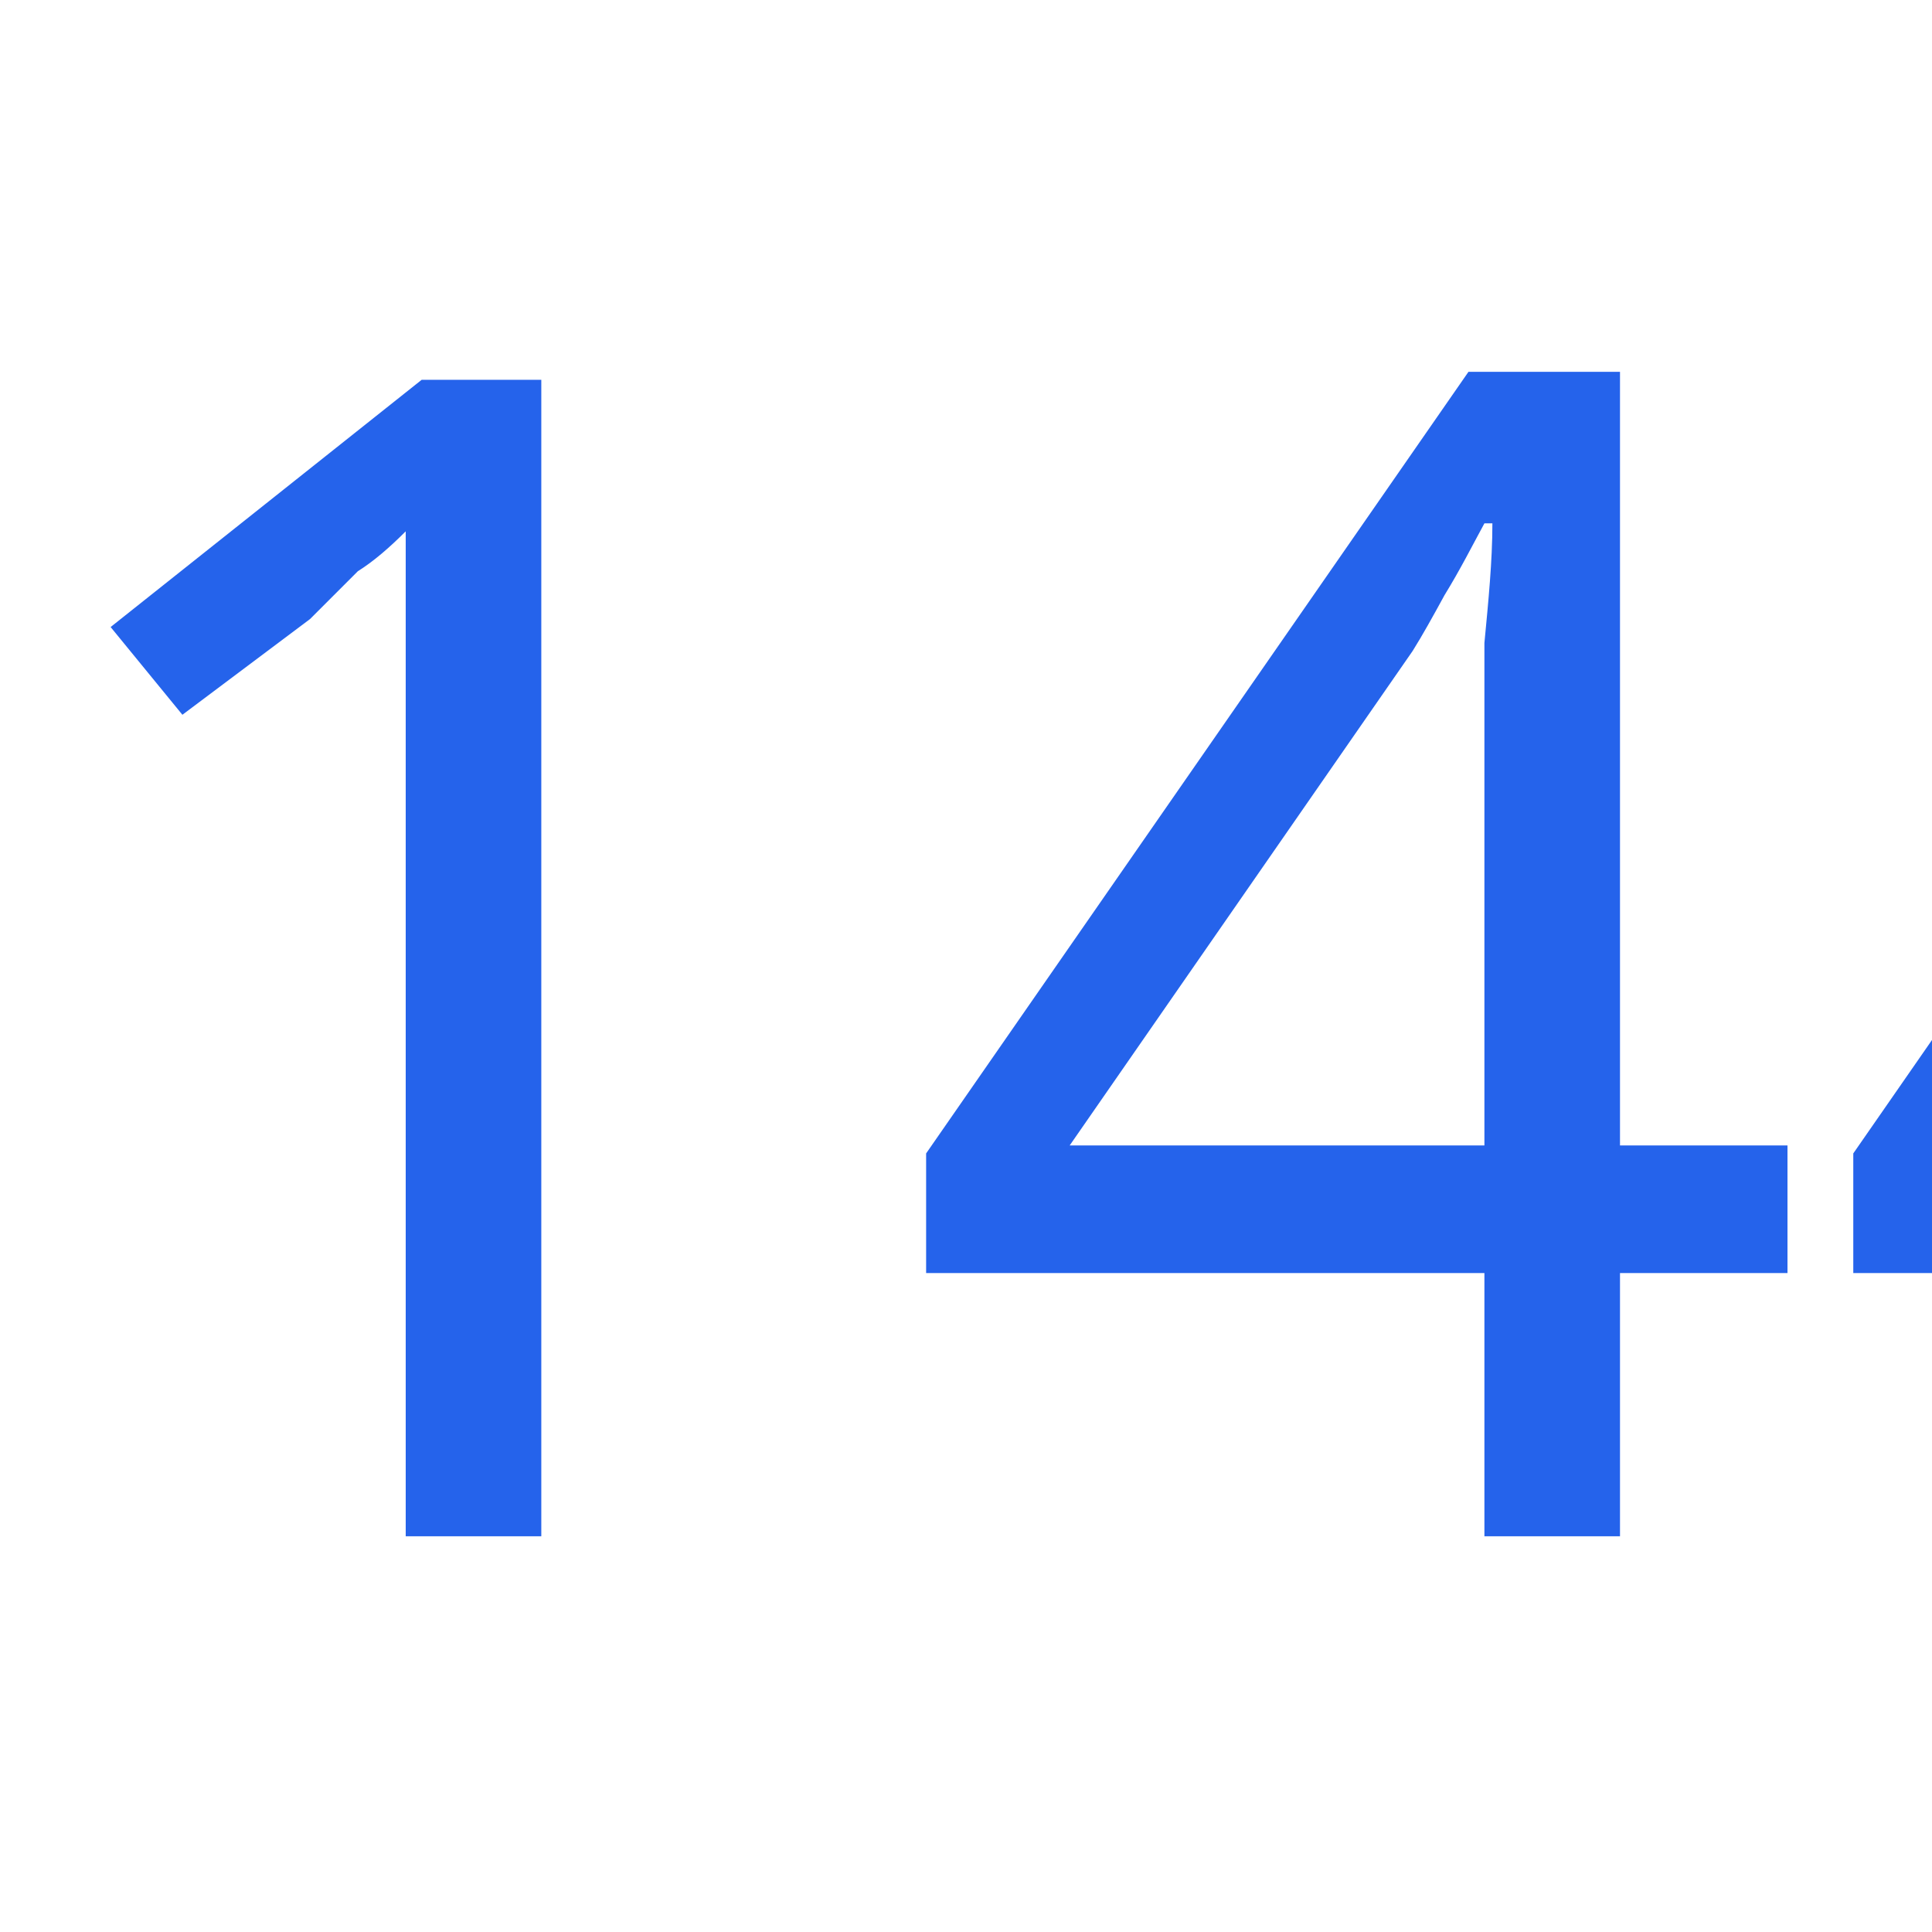
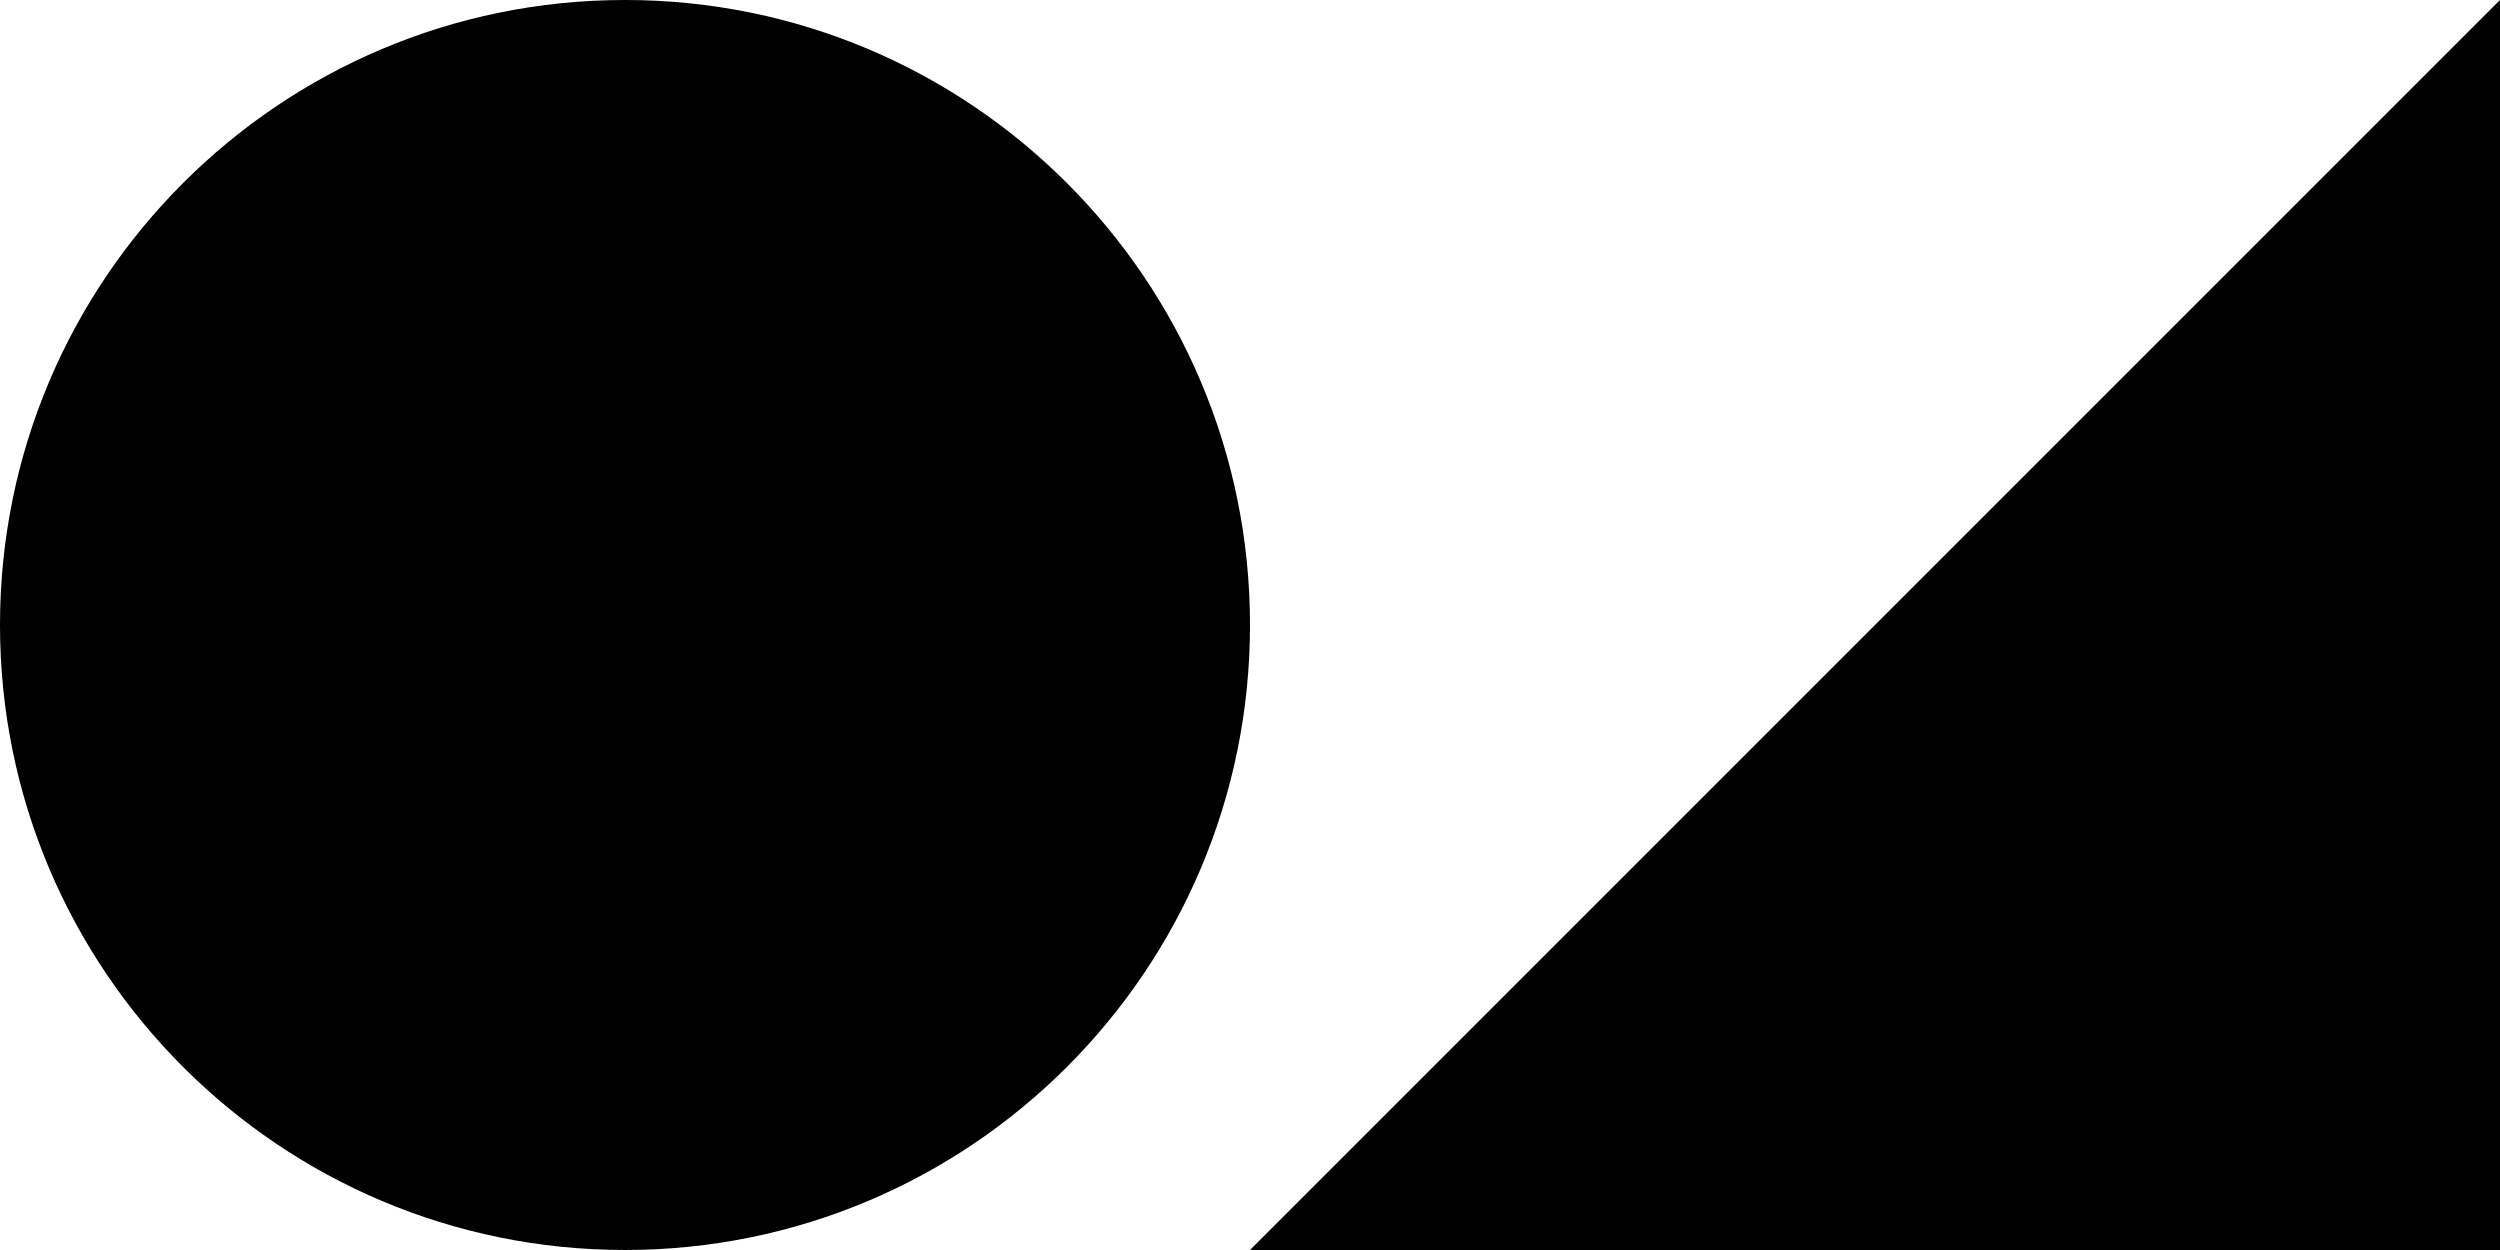
- <svg xmlns="http://www.w3.org/2000/svg" width="3.785mm" height="3.785mm" viewBox="0 0 3.785 3.785" version="1.1" id="svg1">
+ <svg xmlns="http://www.w3.org/2000/svg" width="108mm" height="54mm" viewBox="0 0 108 54" version="1.1" id="svg1">
  <defs id="defs1" />
-   <g id="layer1" transform="translate(-103.1075,-146.6075)">
-     <rect style="fill:none;stroke:none;stroke-width:2.682" id="rect1" width="3.785" height="3.785" x="103.108" y="146.607" />
-     <text xml:space="preserve" style="font-size:3.175px;font-family:'WDXL Lubrifont TC';-inkscape-font-specification:'WDXL Lubrifont TC';text-align:start;writing-mode:lr-tb;direction:ltr;text-anchor:start;fill:#2563eb;stroke-width:1" x="103.044" y="149.616" id="text1">
-       <tspan id="tspan1" style="stroke-width:1" x="103.044" y="149.616">144</tspan>
-     </text>
+   <g id="layer1" transform="translate(-28.58822,-90.13235)">
+     <circle style="fill:#000000;stroke-width:0.944" id="path1" cx="55.588" cy="117.132" r="27" />
+     <path style="fill:#000000;stroke-width:1" d="M 136.588,90.132 82.588,144.132 h 54 z" id="path2" />
  </g>
</svg>
